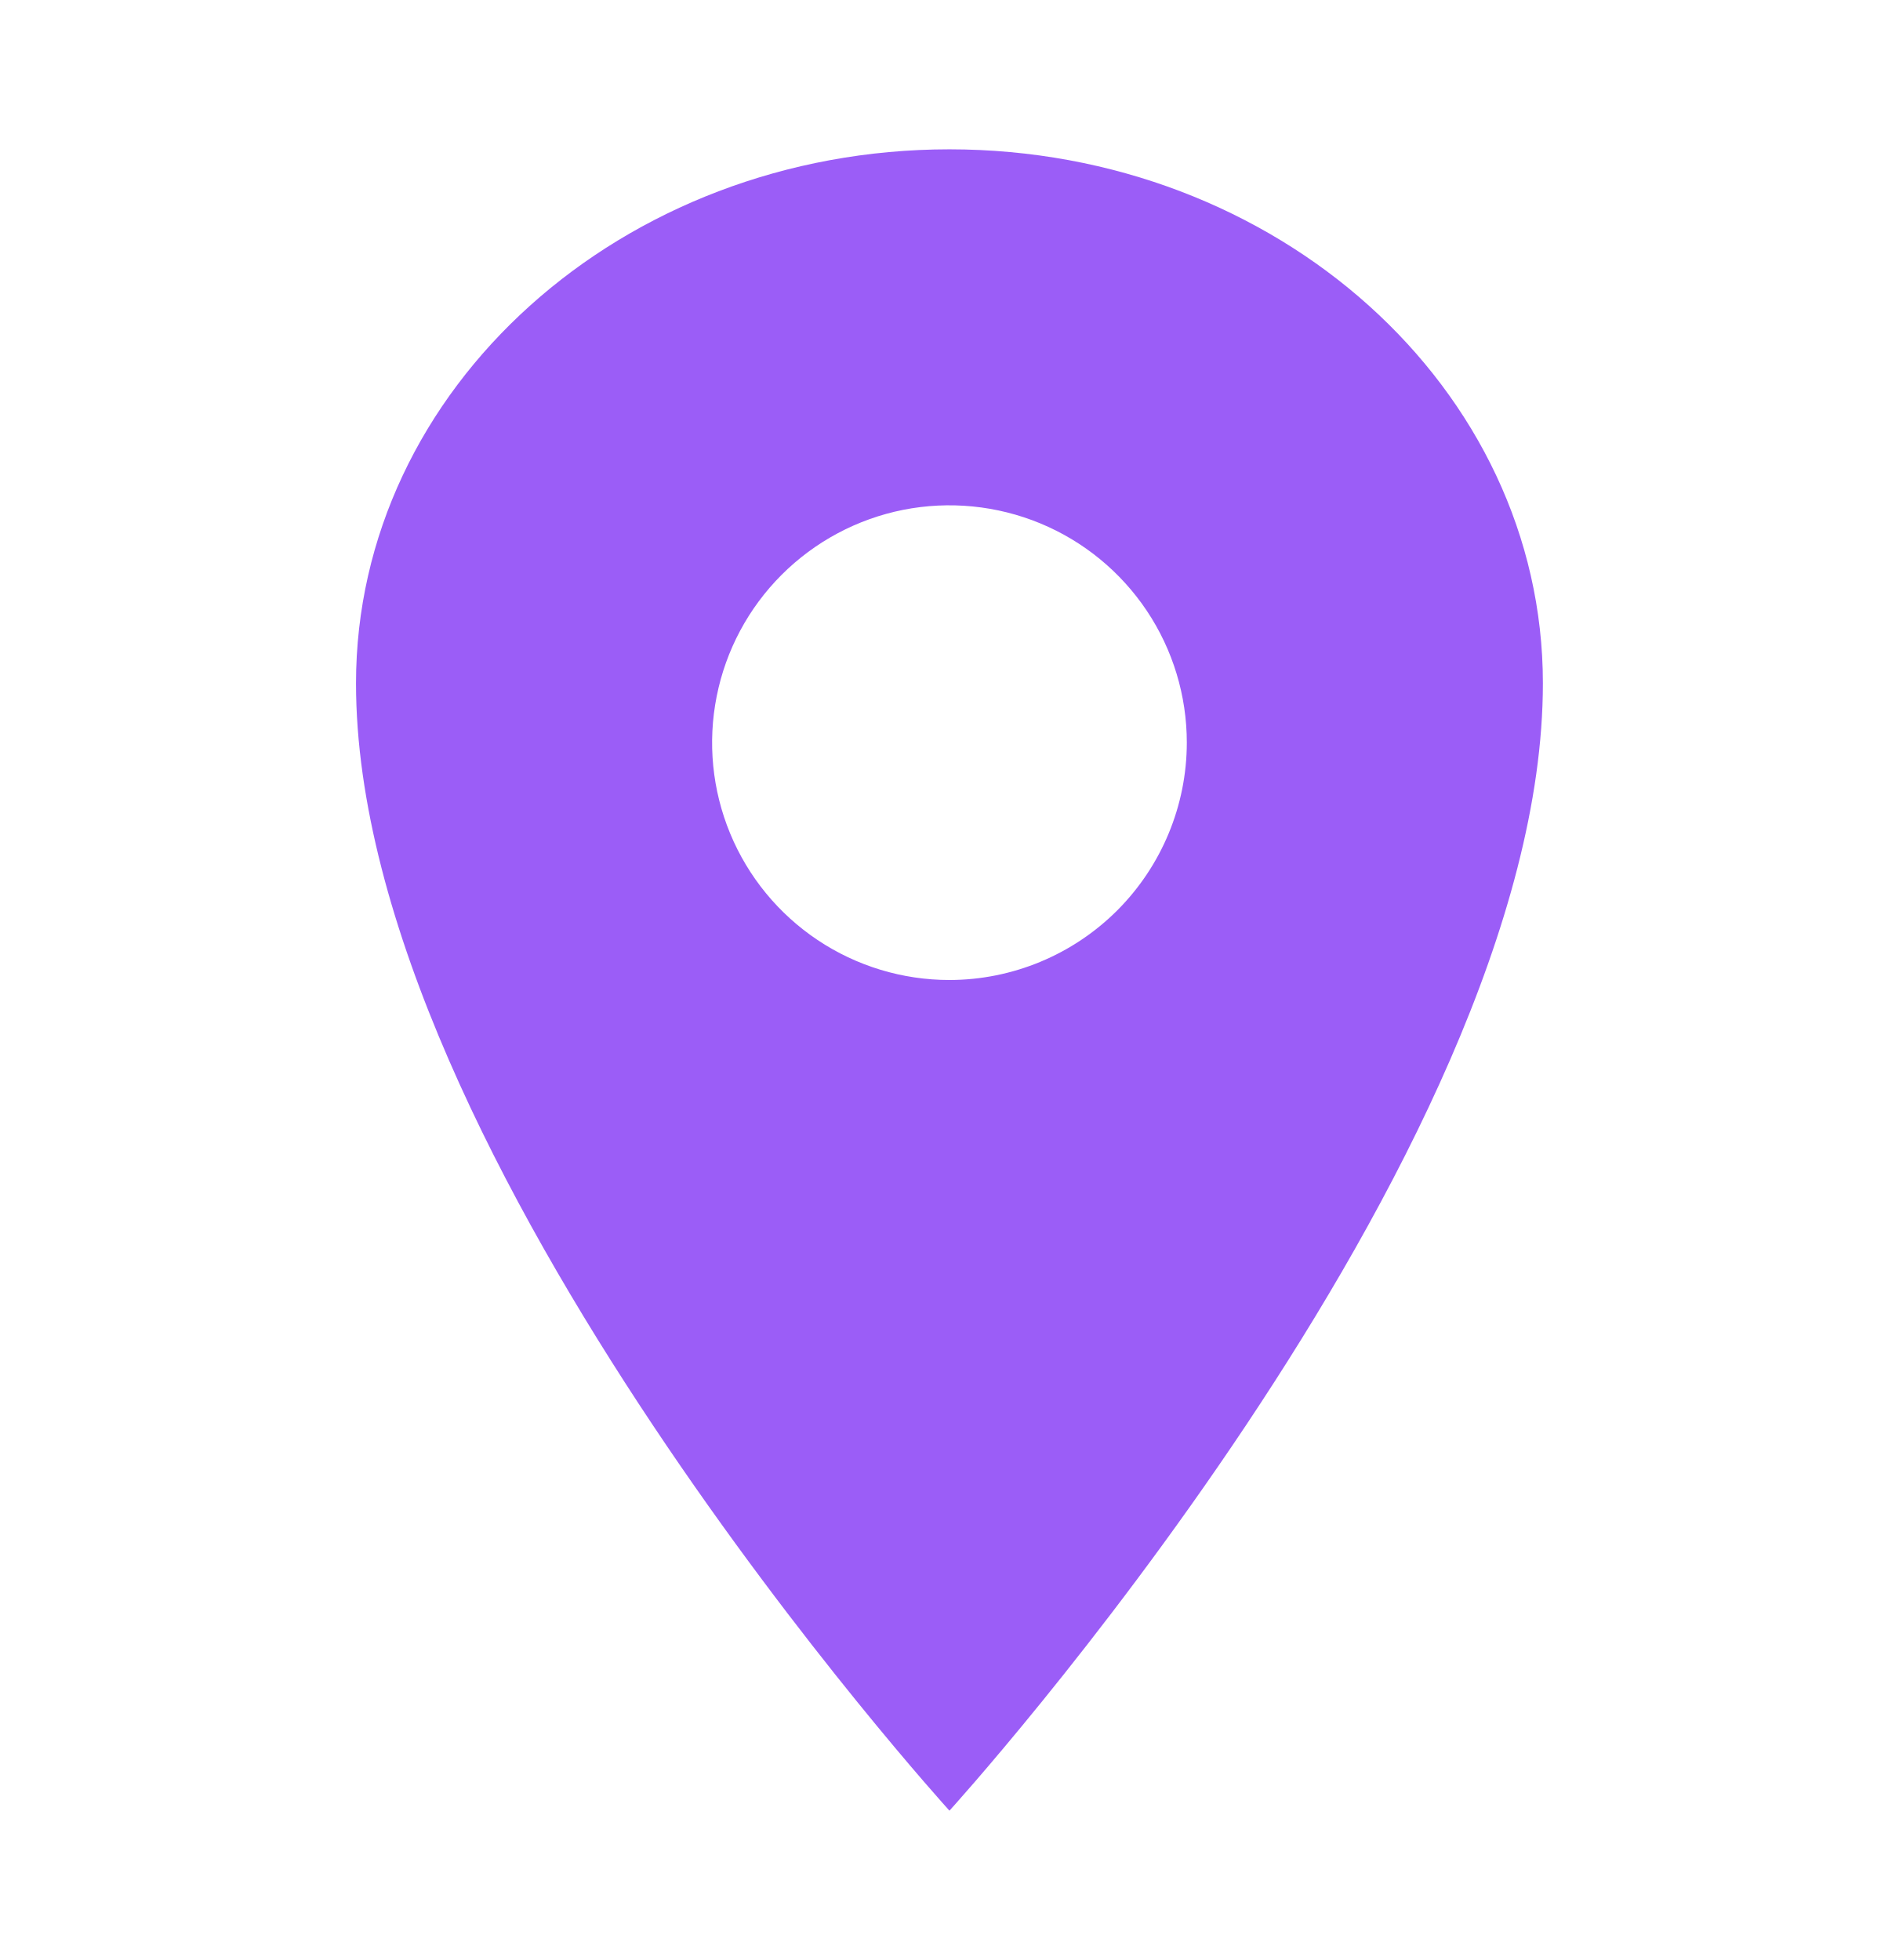
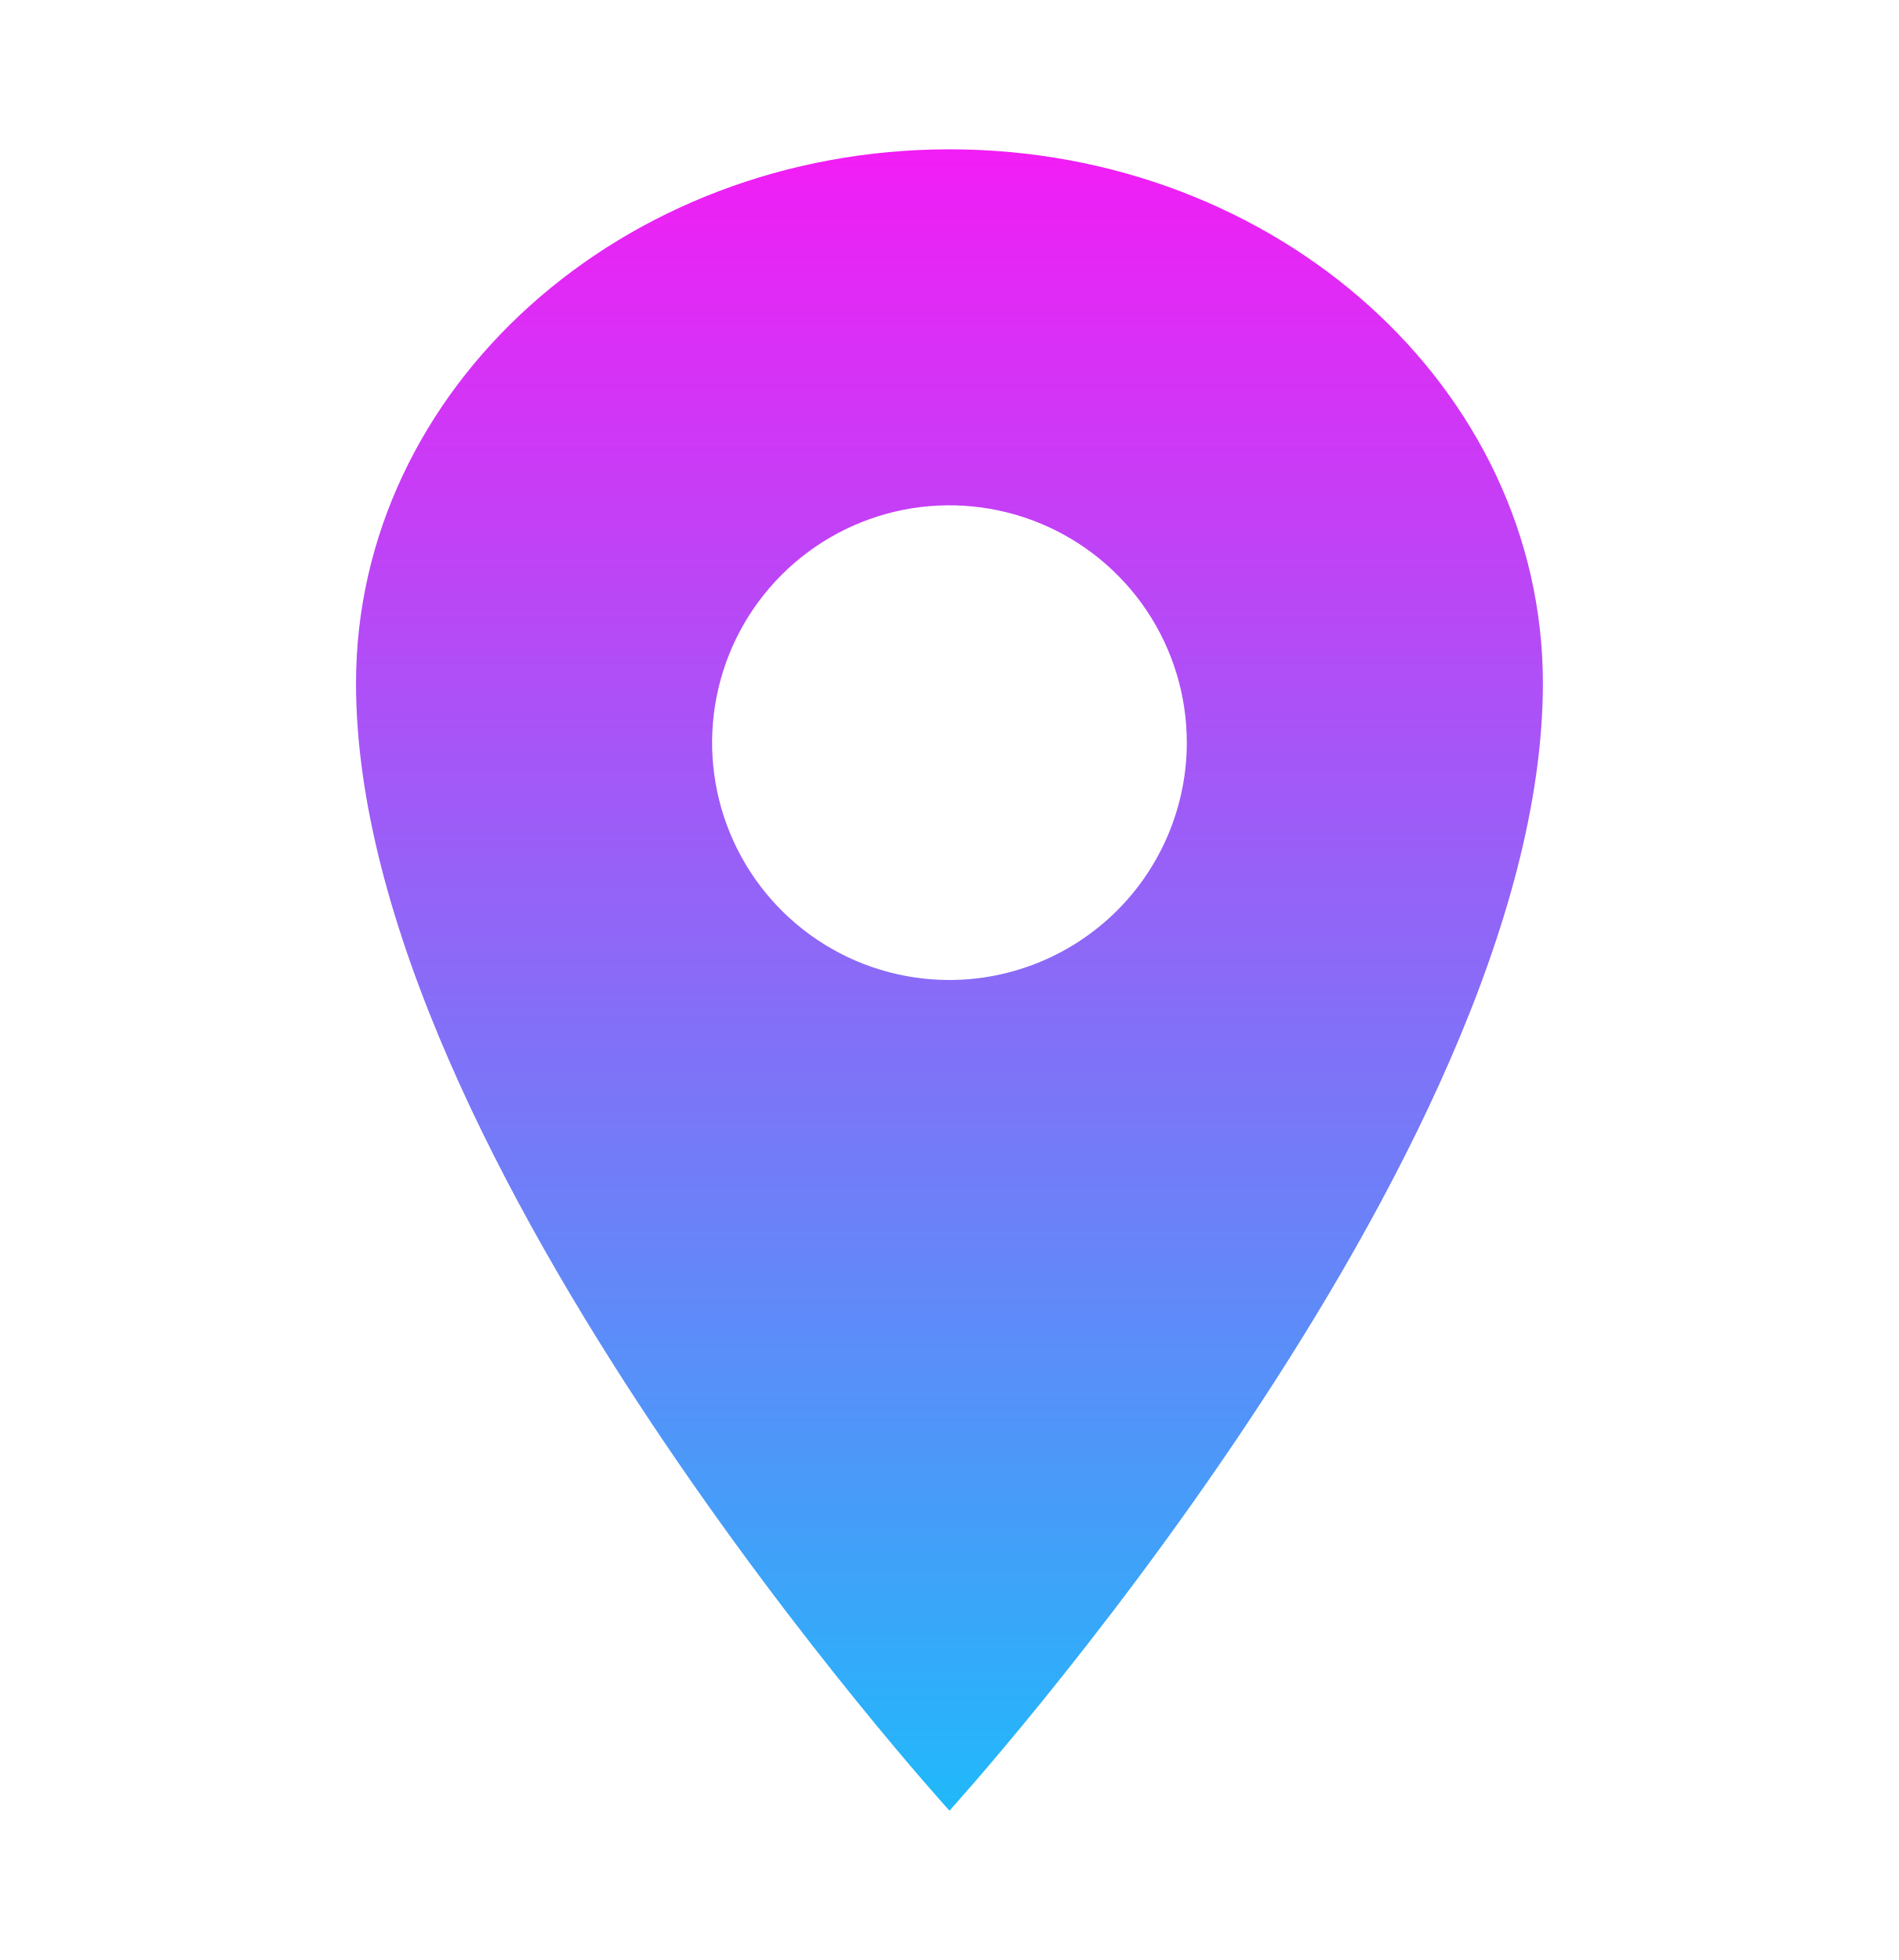
<svg xmlns="http://www.w3.org/2000/svg" width="31" height="32" viewBox="0 0 31 32" fill="none">
-   <path d="M15.5 2.438C10.152 2.438 5.812 6.343 5.812 11.156C5.812 18.906 15.5 29.562 15.5 29.562C15.5 29.562 25.188 18.906 25.188 11.156C25.188 6.343 20.848 2.438 15.5 2.438ZM15.5 16C14.734 16 13.984 15.773 13.347 15.347C12.71 14.921 12.213 14.316 11.92 13.608C11.627 12.9 11.55 12.121 11.7 11.369C11.849 10.617 12.218 9.927 12.76 9.385C13.302 8.843 13.992 8.474 14.744 8.324C15.496 8.175 16.275 8.252 16.983 8.545C17.691 8.838 18.296 9.335 18.722 9.972C19.148 10.609 19.375 11.359 19.375 12.125C19.374 13.152 18.965 14.137 18.239 14.864C17.512 15.59 16.527 15.999 15.5 16Z" fill="#9B5DF7" />
+   <path d="M15.5 2.438C10.152 2.438 5.812 6.343 5.812 11.156C5.812 18.906 15.5 29.562 15.5 29.562C15.5 29.562 25.188 18.906 25.188 11.156C25.188 6.343 20.848 2.438 15.5 2.438ZM15.5 16C14.734 16 13.984 15.773 13.347 15.347C12.71 14.921 12.213 14.316 11.92 13.608C11.627 12.9 11.55 12.121 11.7 11.369C11.849 10.617 12.218 9.927 12.76 9.385C13.302 8.843 13.992 8.474 14.744 8.324C15.496 8.175 16.275 8.252 16.983 8.545C17.691 8.838 18.296 9.335 18.722 9.972C19.148 10.609 19.375 11.359 19.375 12.125C19.374 13.152 18.965 14.137 18.239 14.864C17.512 15.59 16.527 15.999 15.5 16Z" fill="url(#location-gradient)" />
+   <defs>
+     <linearGradient id="location-gradient" x1="15.5" y1="2.438" x2="15.5" y2="29.562" gradientUnits="userSpaceOnUse">
+       <stop stop-color="#F21DF5" />
+       <stop offset="1" stop-color="#20B9FA" />
+     </linearGradient>
+   </defs>
</svg>
